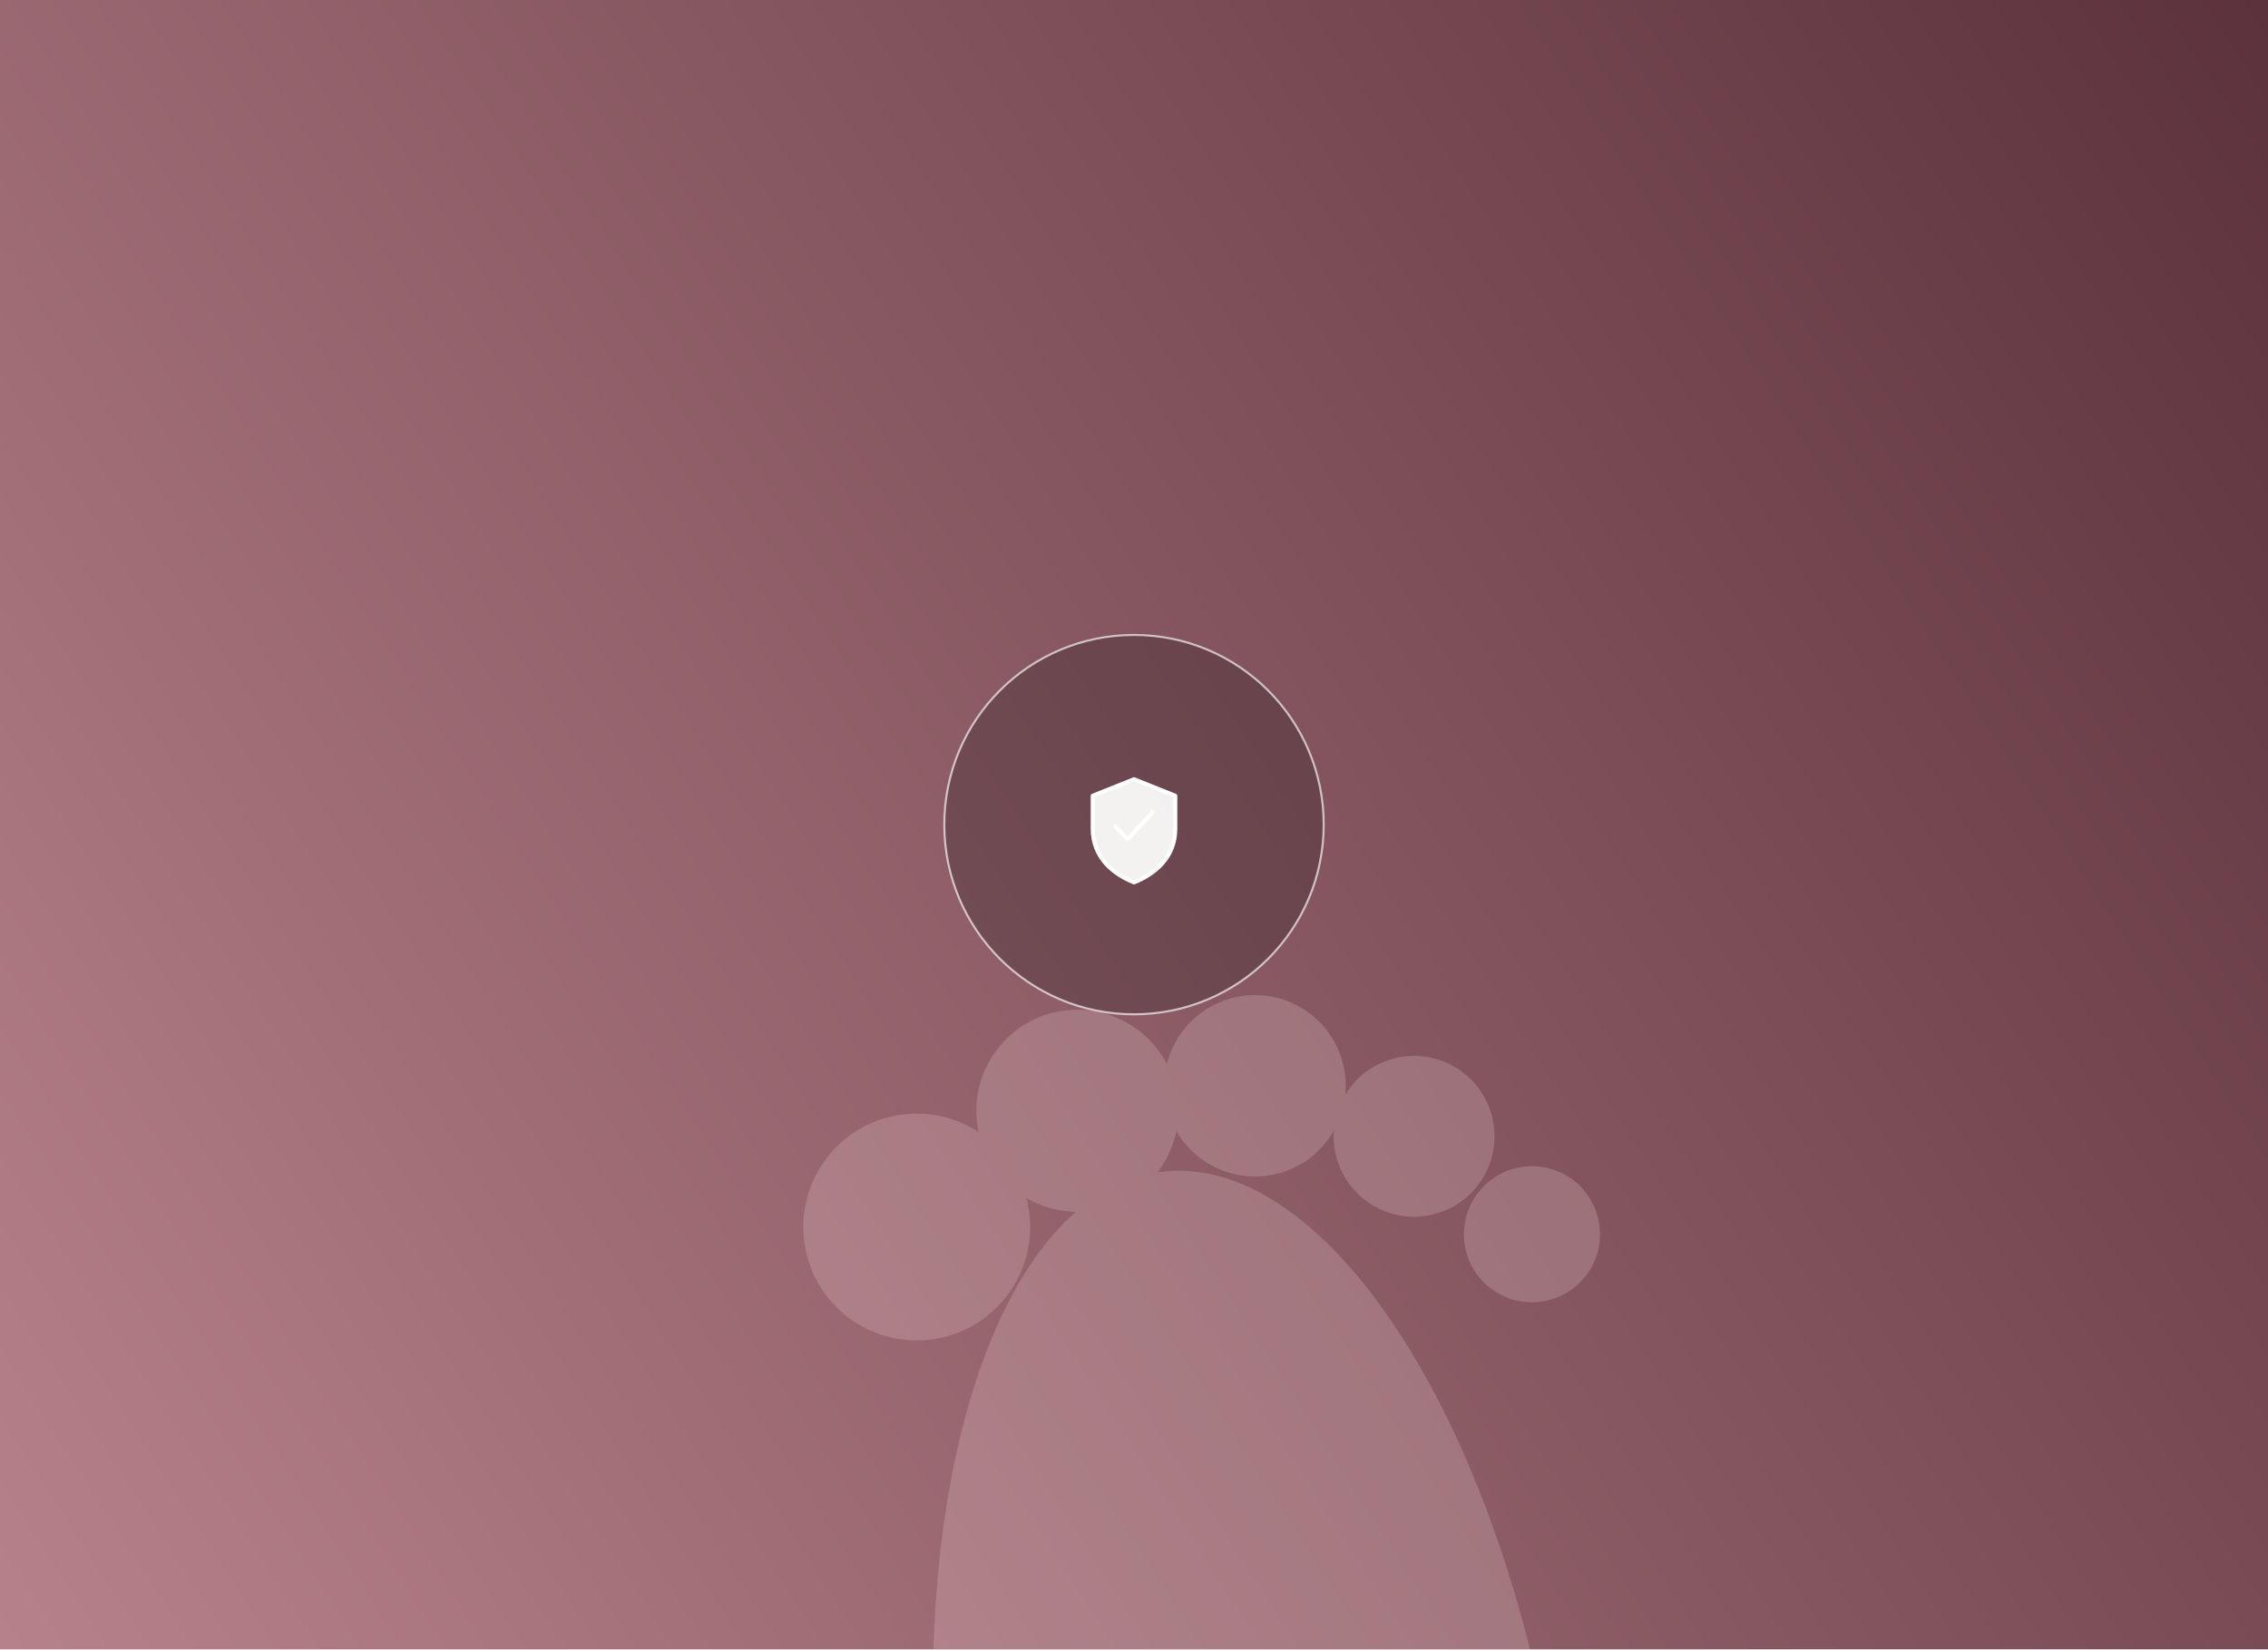
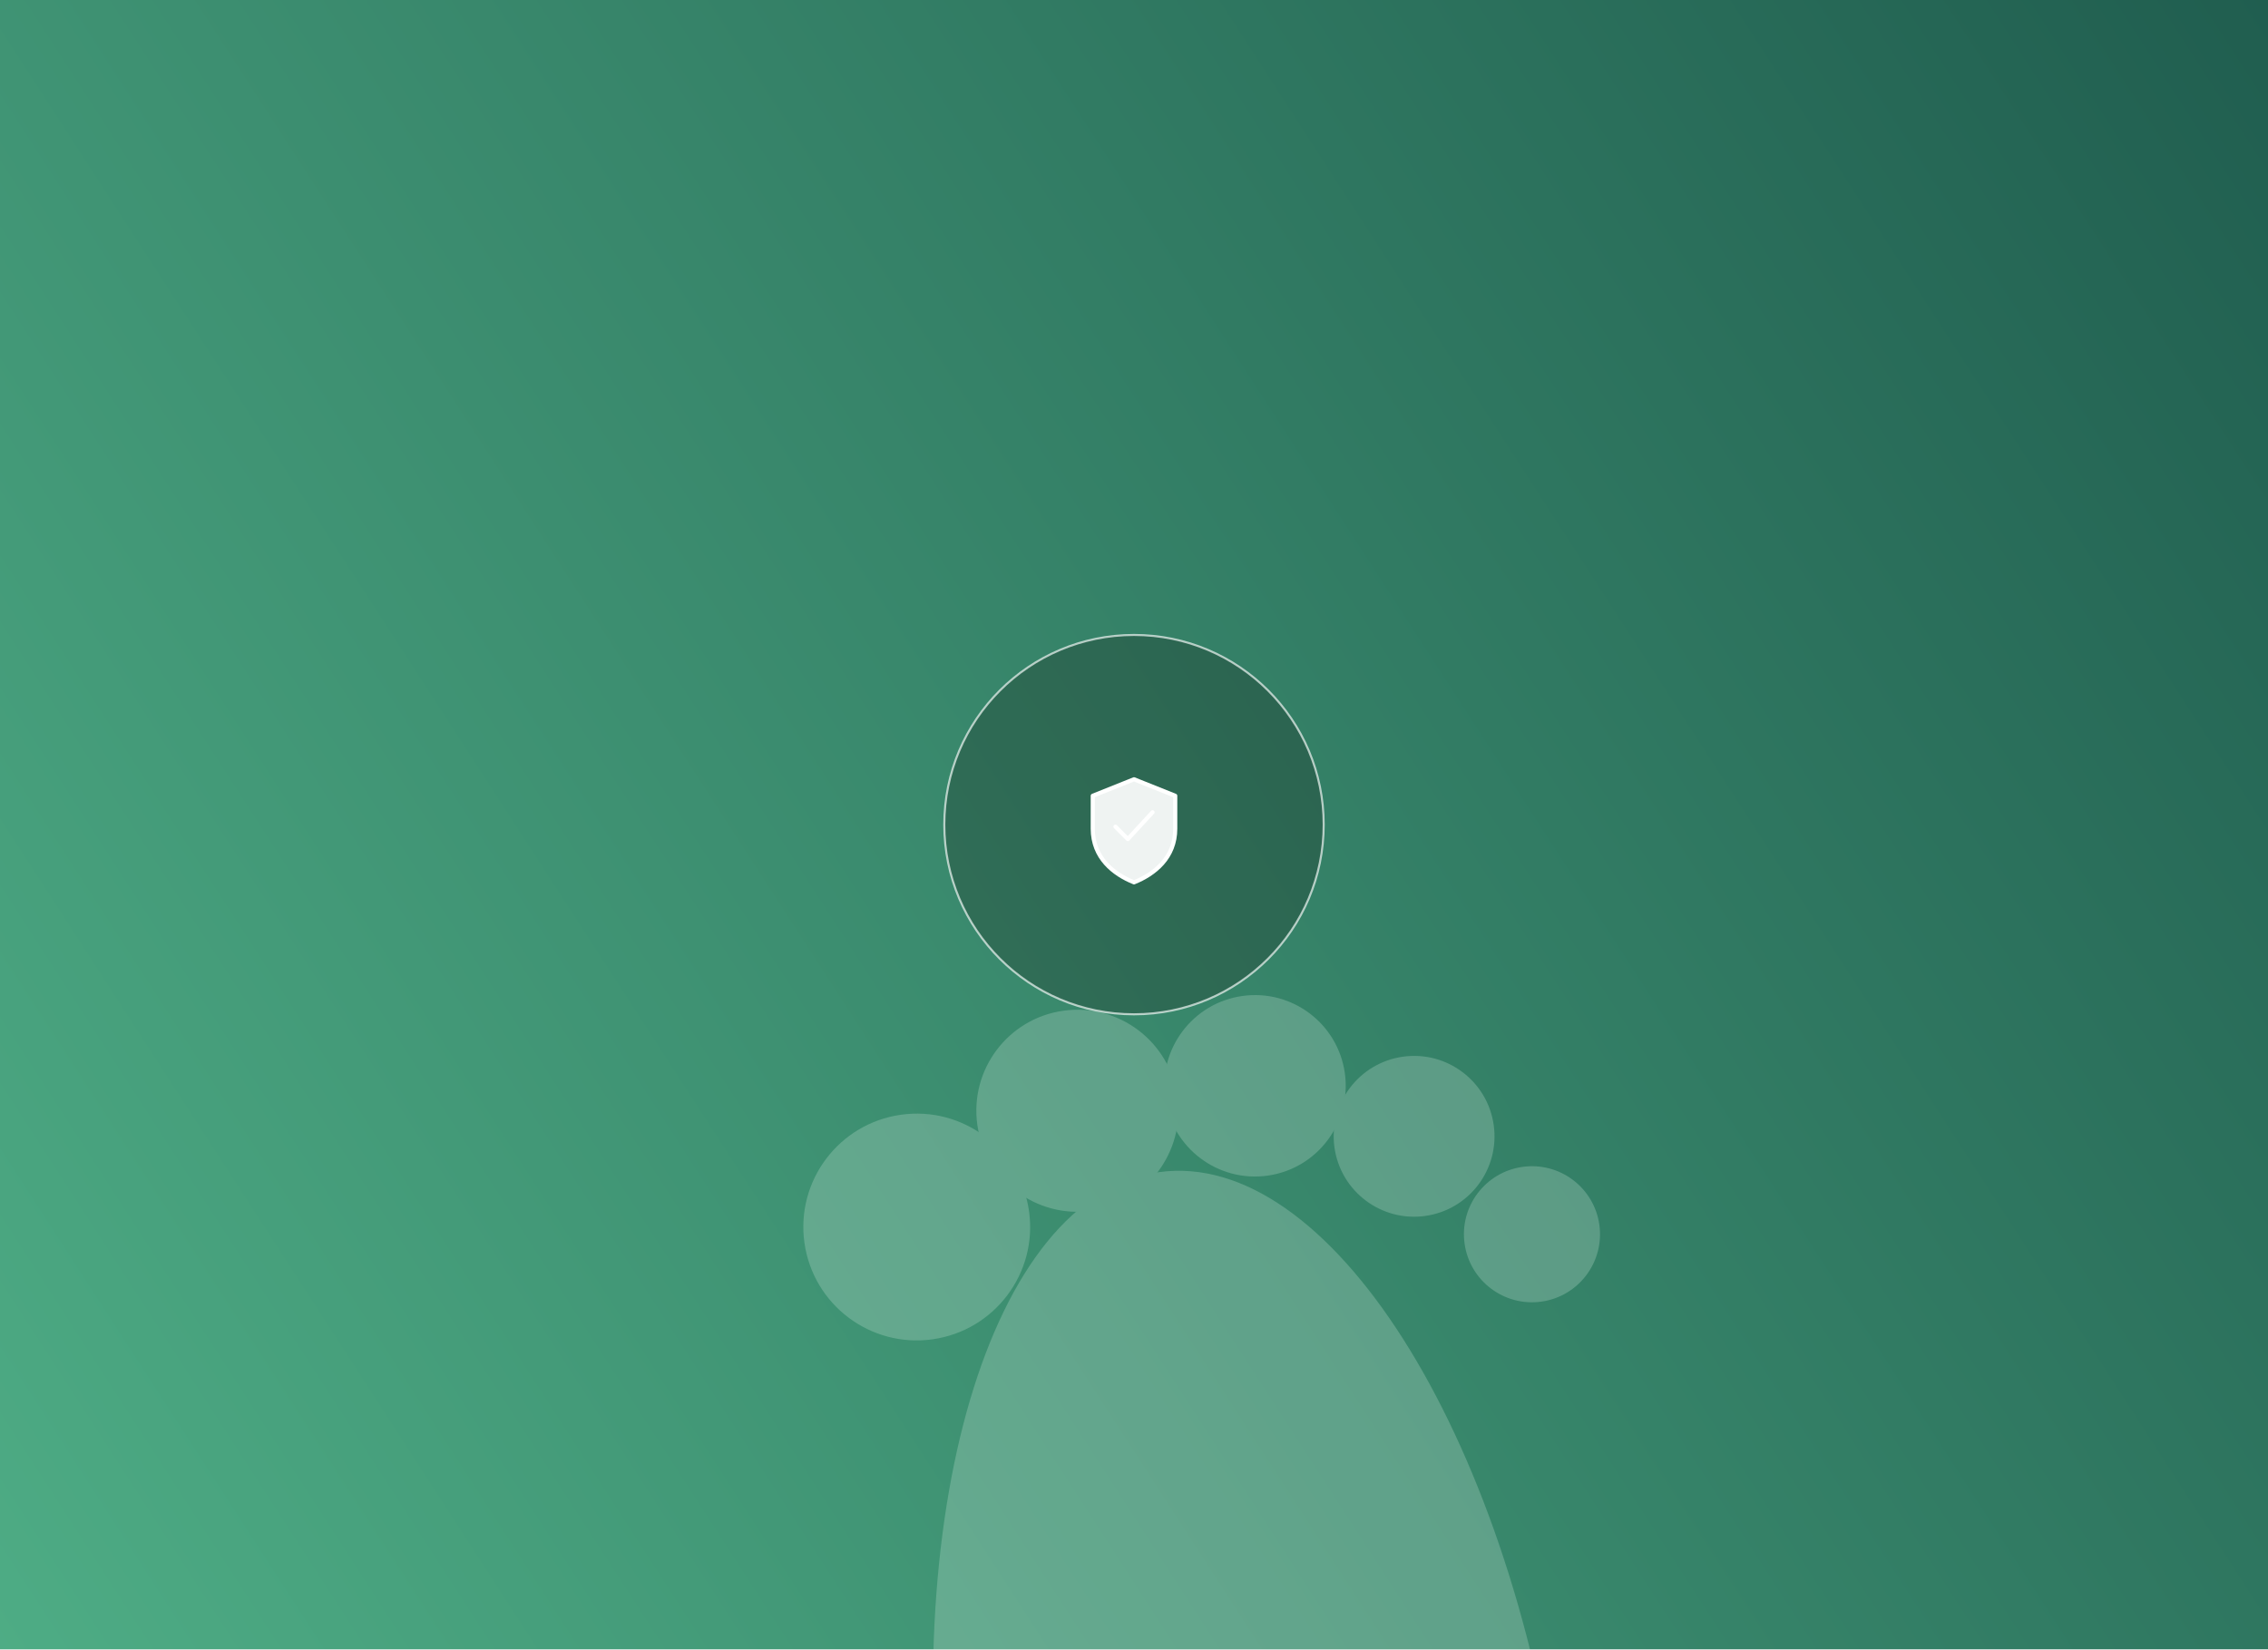
<svg xmlns="http://www.w3.org/2000/svg" viewBox="0 0 1100 800">
  <defs>
-     <linearGradient id="g62385" x1="0" y1="0" x2="1" y2="1" gradientTransform="rotate(110 .5 .5)">
-       <stop offset="0" stop-color="#5A303A" />
-       <stop offset="1" stop-color="#B9838C" />
+     <linearGradient id="g70487" x1="0" y1="0" x2="1" y2="1" gradientTransform="rotate(110 .5 .5)">
+       <stop offset="0" stop-color="#1F5C4E" />
+       <stop offset="1" stop-color="#4FAE86" />
    </linearGradient>
  </defs>
-   <rect width="1100" height="800" fill="url(#g62385)" />
+   <rect width="1100" height="800" fill="url(#g70487)" />
  <g transform="translate(360.0 496.0) scale(1.0) rotate(-8)">
-     <g opacity="0.25" fill="#E8C9CD" transform="">
+     <g opacity="0.25" fill="#D3ECE0" transform="">
      <ellipse cx="190" cy="430" rx="150" ry="330" />
      <circle cx="70" cy="110" r="55" />
      <circle cx="155" cy="65" r="49" />
      <circle cx="242" cy="65" r="44" />
      <circle cx="315" cy="100" r="39" />
      <circle cx="365" cy="155" r="33" />
    </g>
  </g>
-   <circle cx="550.0" cy="400.0" r="92.0" fill="rgba(36,28,30,.28)" stroke="#fff" stroke-opacity=".65" />
+   <circle cx="550.0" cy="400.0" r="92.0" fill="rgba(22,33,28,.28)" stroke="#fff" stroke-opacity=".65" />
  <g transform="translate(550.0 400.0)" stroke="#fff" fill="#fff" fill-opacity=".92" stroke-width="2" stroke-linecap="round" stroke-linejoin="round">
    <path d="M0 -22 20 -14V2C20 16 10 24 0 28 -10 24 -20 16 -20 2V-14Z" />
    <path d="M-9 1l6 6 12-13" fill="none" />
  </g>
</svg>
